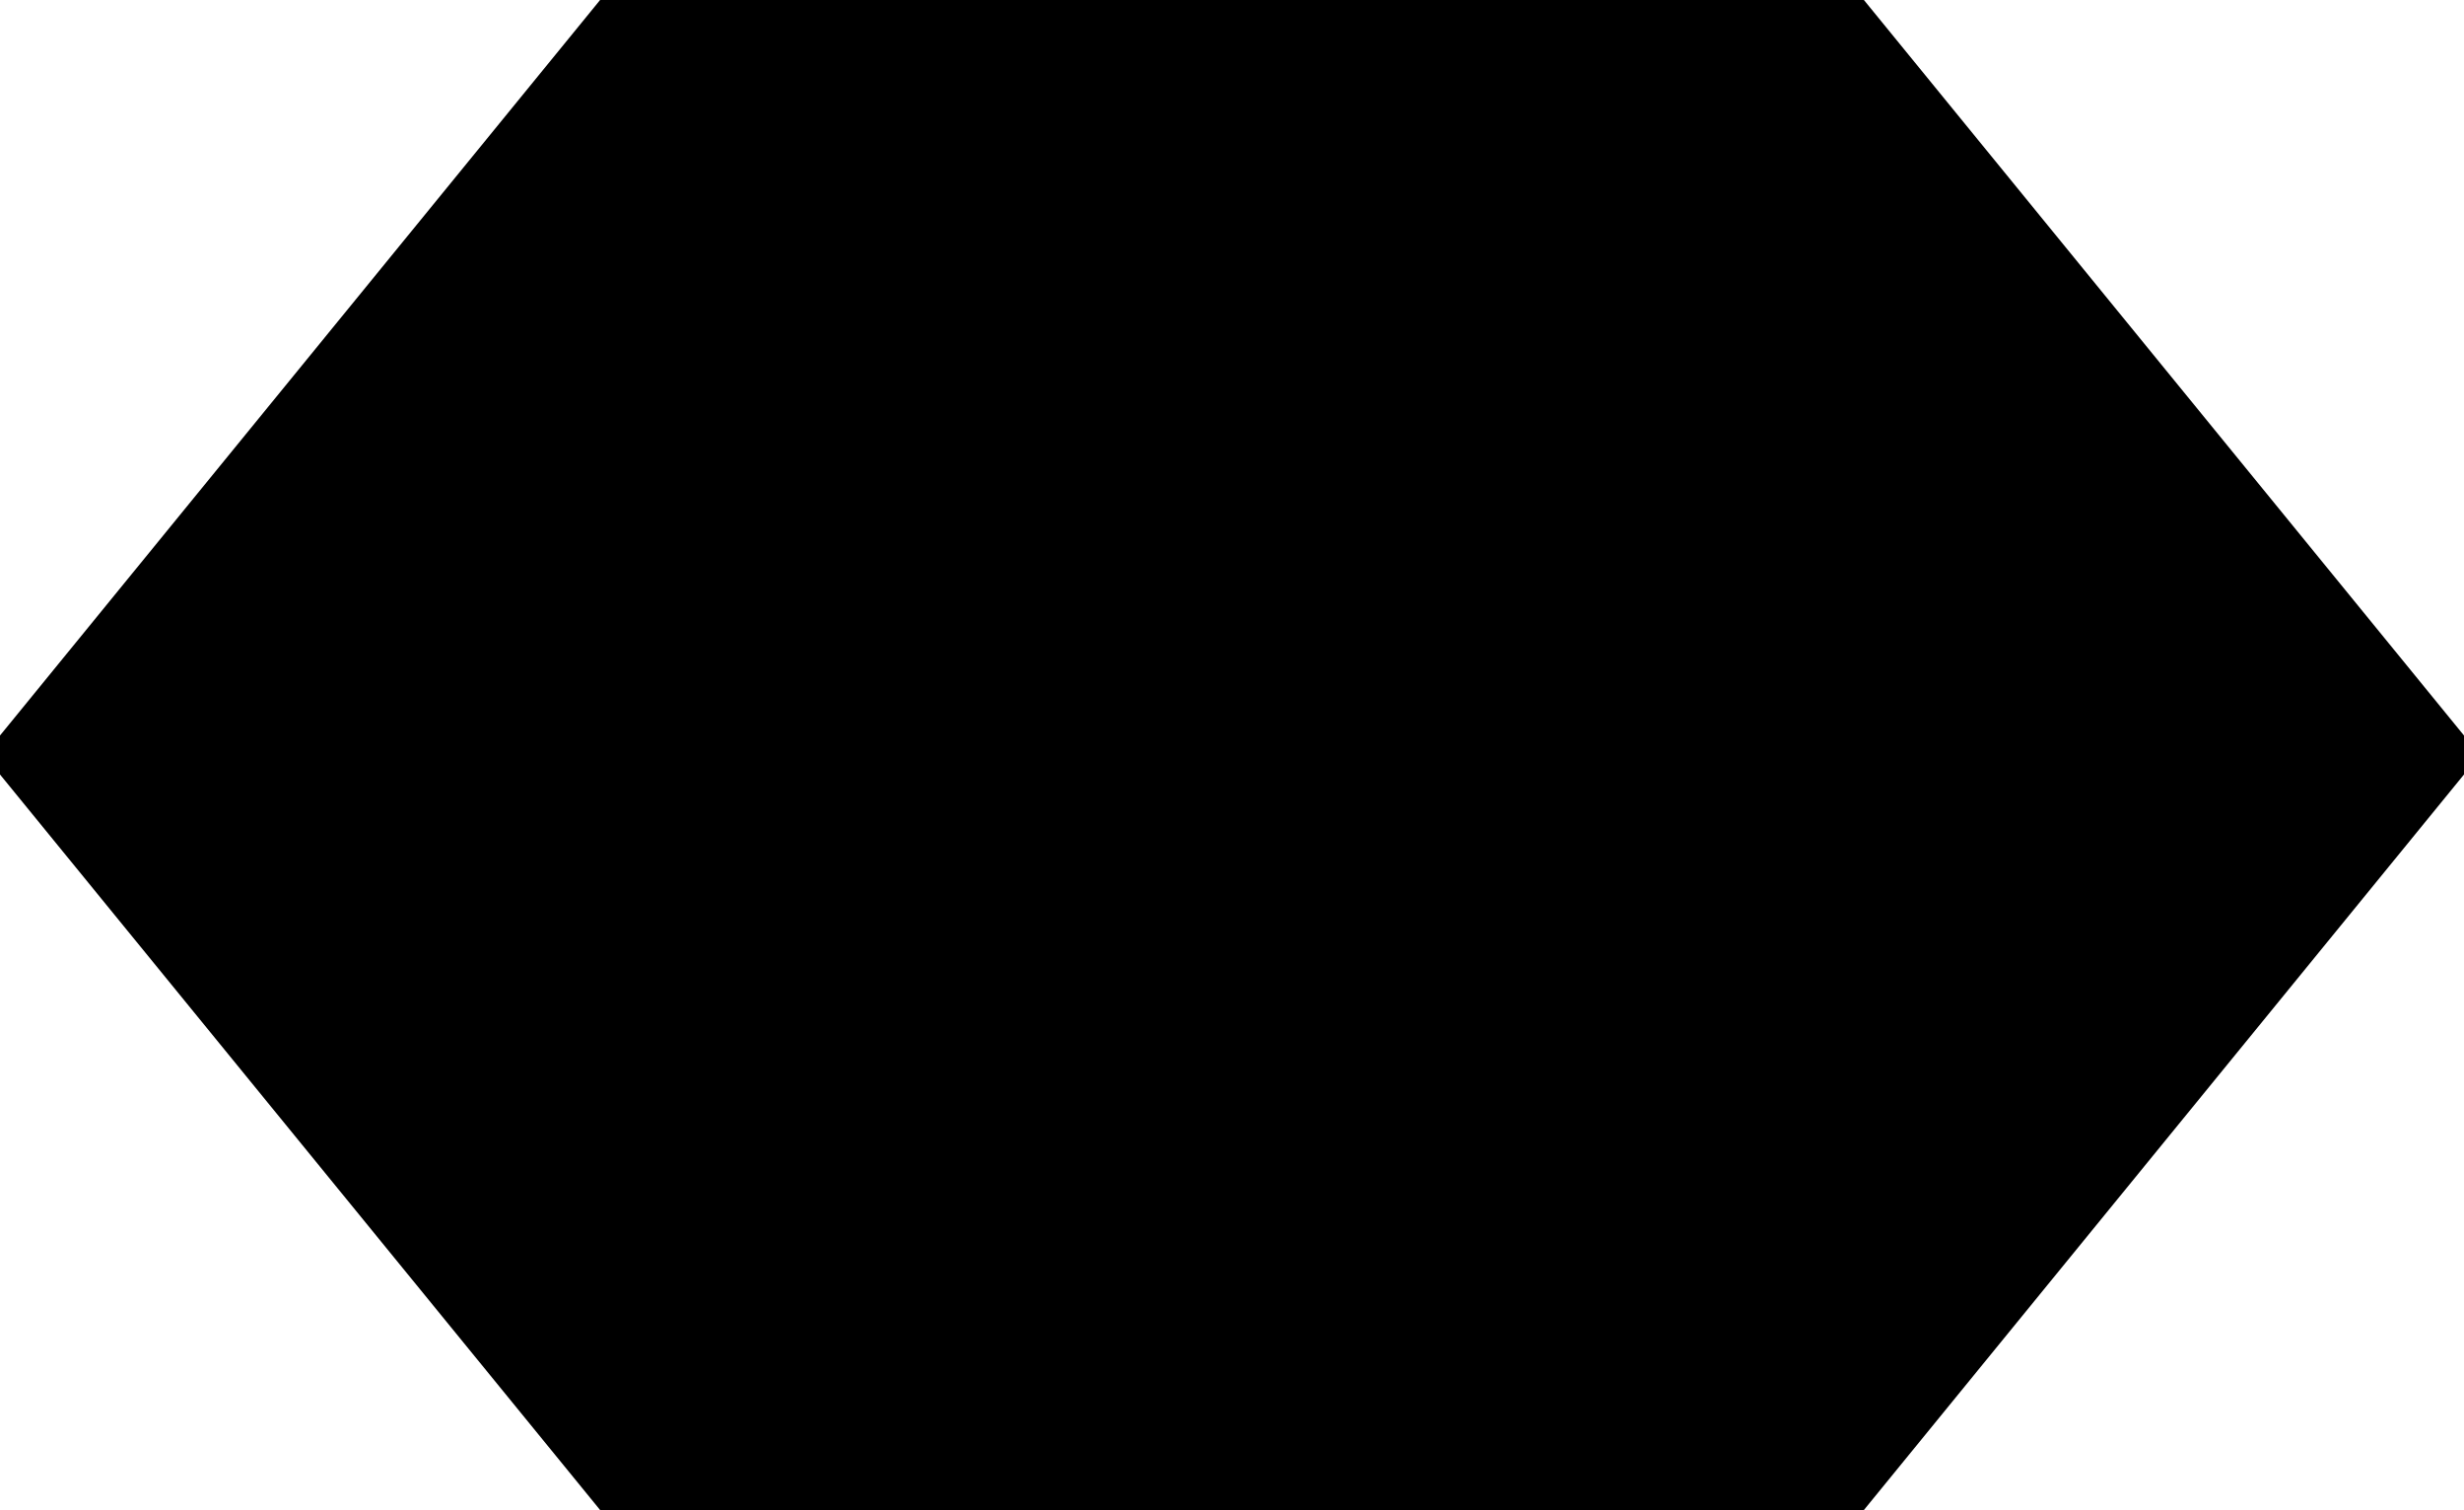
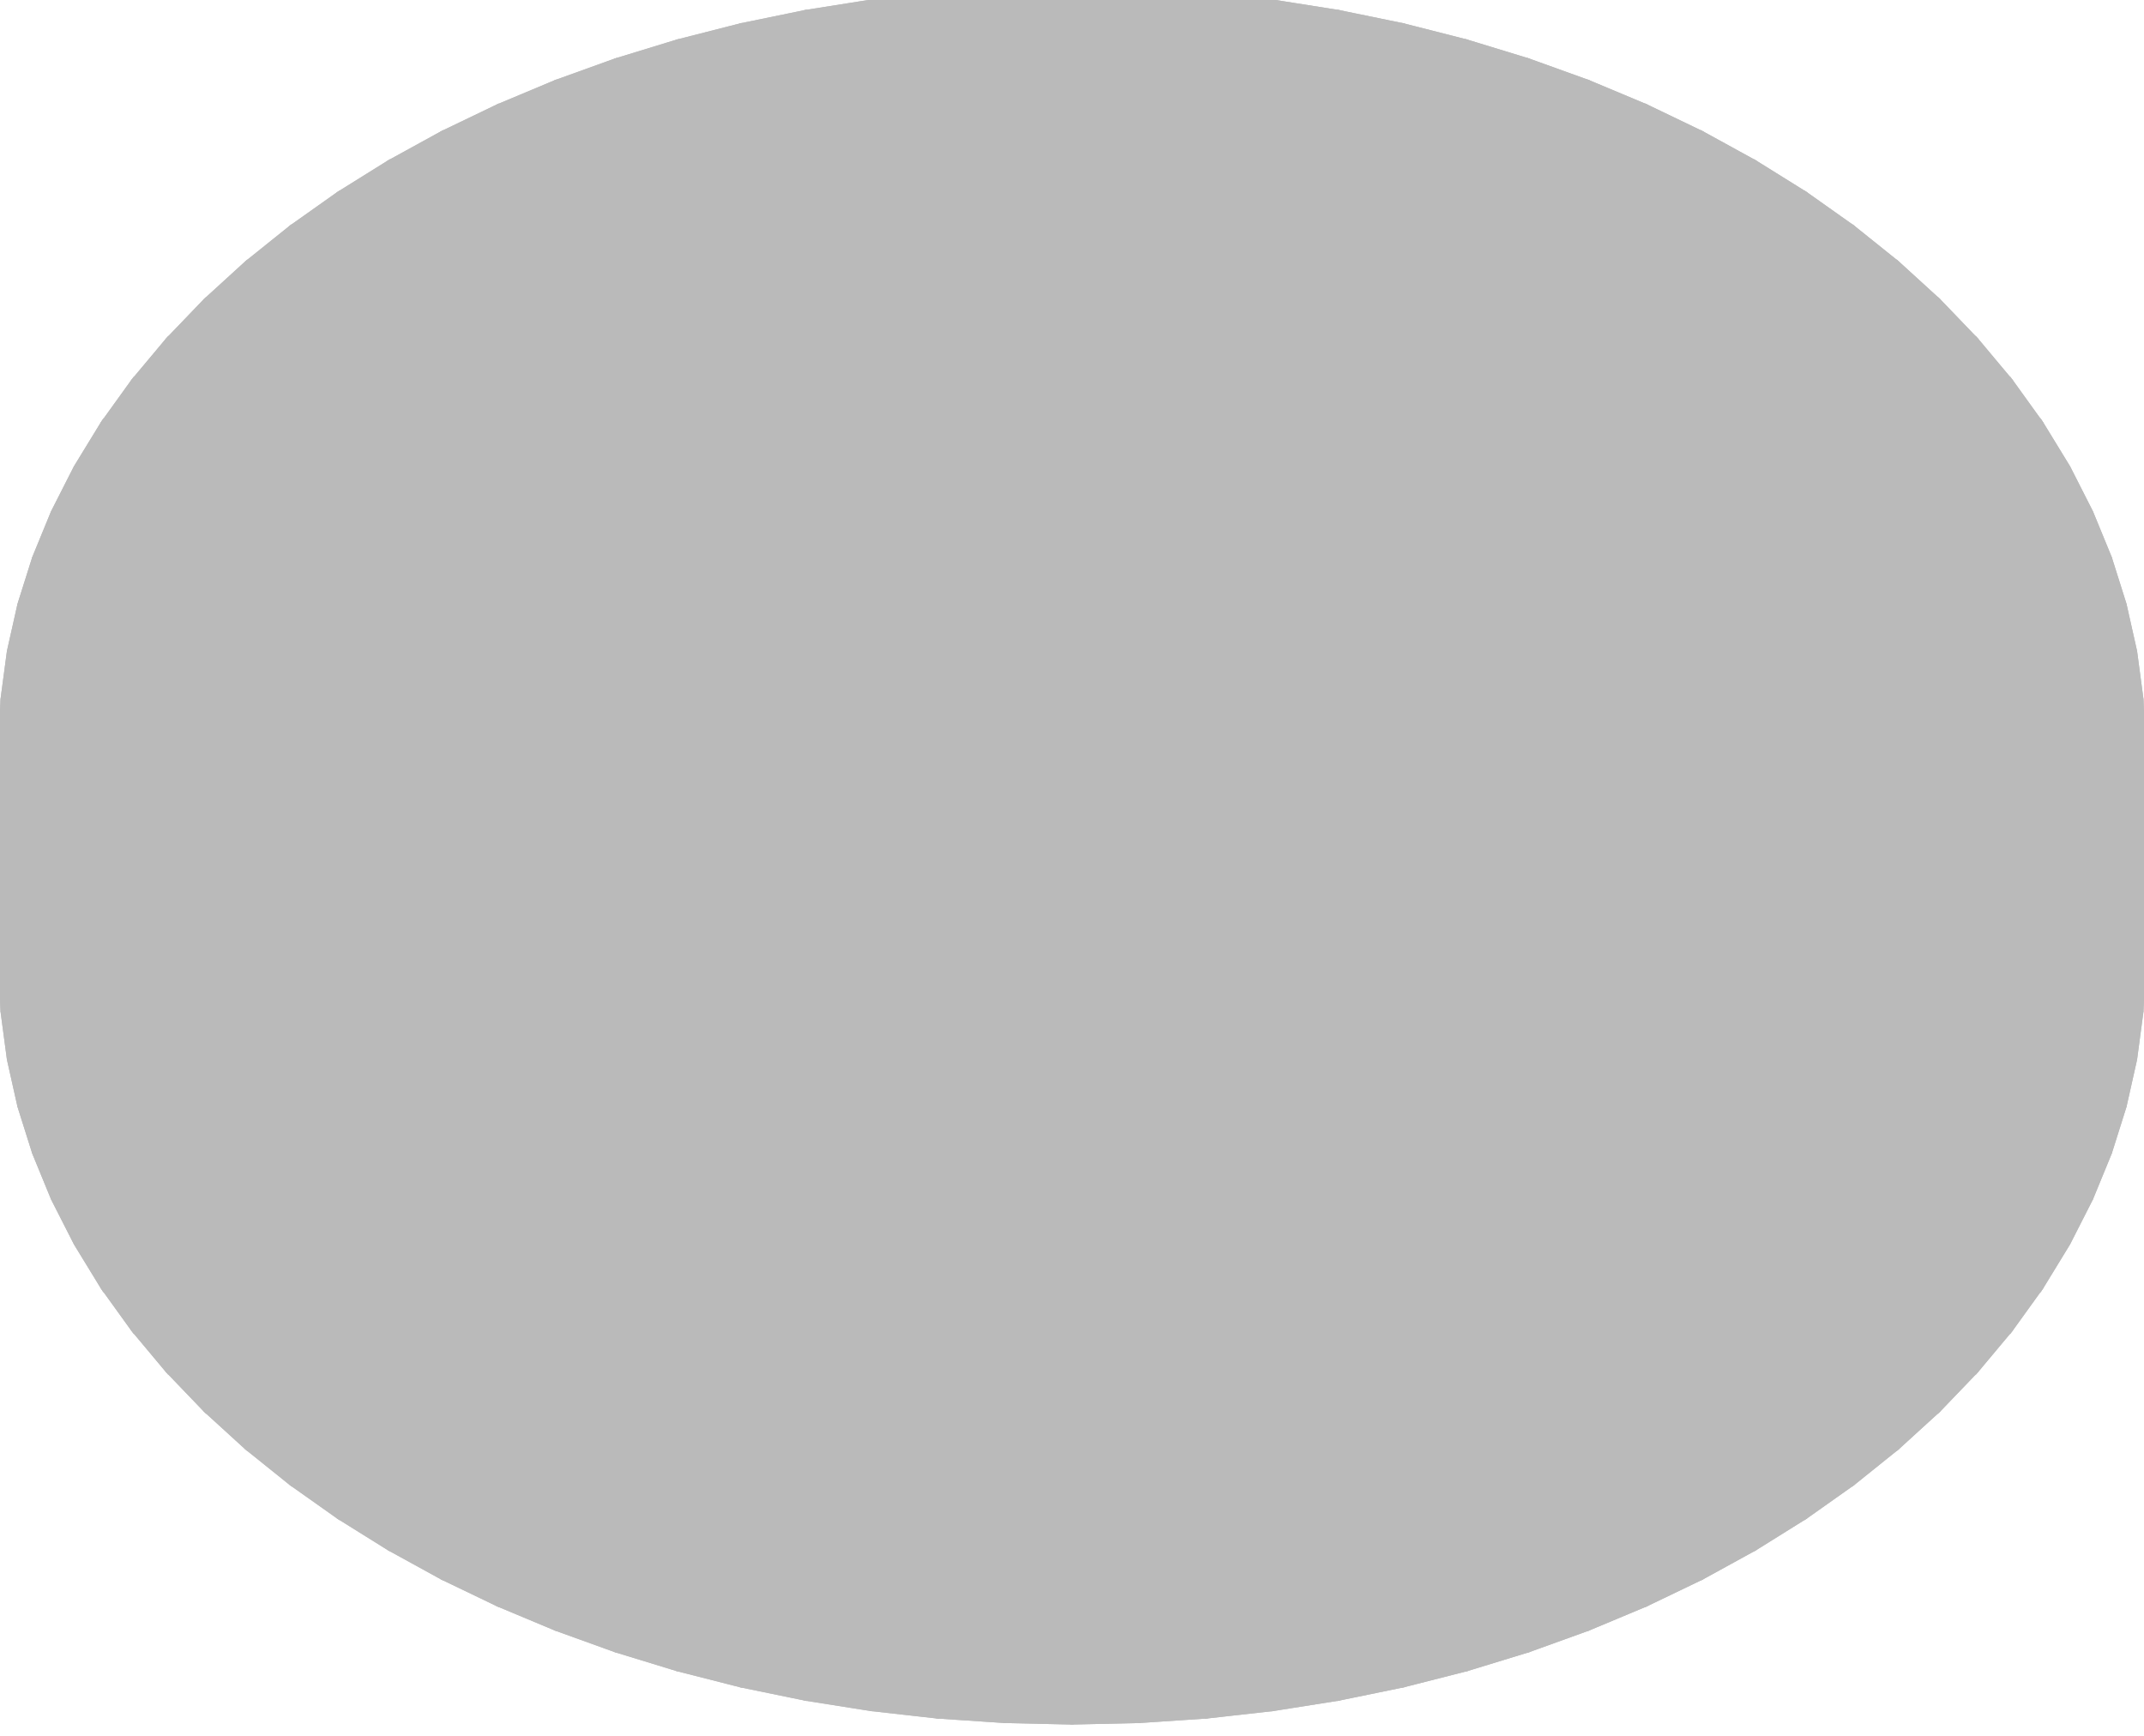
- <svg xmlns="http://www.w3.org/2000/svg" baseProfile="tiny" height="6.128mm" width="10mm" viewBox="-5 -3.064 10 6.128" version="1.1" stroke="black" stroke-width=".1" fill="none">
-   <path fill="#000000" stroke="#000000" d="M2.5 -3.064 L5 -2.166443703060165e-16 L2.5 3.064 L-2.5 3.064 L-5 -1.0022539623504163e-15 L-2.5 -3.064 z" />
+ <svg xmlns="http://www.w3.org/2000/svg" baseProfile="tiny" height="56.245mm" width="69.5mm" viewBox="-34.75 -27.923 69.5 56.245" version="1.1" stroke="black" stroke-width=".1" fill="none">
+   <path fill="#bababa" stroke="#bababa" d="M34.681 -5.277 L34.681 1.789 L34.75 3.333 L34.75 -3.733 z" />
+   <path fill="#bababa" stroke="#bababa" d="M34.476 -6.815 L34.476 0.251 L34.681 1.789 L34.681 -5.277 z" />
+   <path fill="#bababa" stroke="#bababa" d="M33.658 -9.848 L33.658 -2.782 L34.134 -1.274 L34.134 -8.34 z" />
+   <path fill="#bababa" stroke="#bababa" d="M33.049 -11.331 L33.049 -4.265 L33.658 -2.782 L33.658 -9.848 z" />
+   <path fill="#bababa" stroke="#bababa" d="M34.134 -8.34 L34.134 -1.274 L34.476 0.251 L34.476 -6.815 z" />
+   <path fill="#bababa" stroke="#bababa" d="M32.31 -12.785 L32.31 -5.719 L33.049 -4.265 L33.049 -11.331 z" />
+   <path fill="#bababa" stroke="#bababa" d="M29.34 -16.908 L29.34 -9.842 L30.452 -8.513 L30.452 -15.579 z" />
+   <path fill="#bababa" stroke="#bababa" d="M31.443 -14.202 L31.443 -7.136 L32.31 -5.719 L32.31 -12.785 z" />
+   <path fill="#bababa" stroke="#bababa" d="M30.452 -15.579 L30.452 -8.513 L31.443 -7.136 L31.443 -14.202 z" />
+   <path fill="#bababa" stroke="#bababa" d="M28.113 -18.186 L28.113 -11.12 L29.34 -9.842 L29.34 -16.908 z" />
+   <path fill="#bababa" stroke="#bababa" d="M26.775 -19.407 L26.775 -12.341 L28.113 -11.12 L28.113 -18.186 z" />
+   <path fill="#bababa" stroke="#bababa" d="M25.332 -20.565 L25.332 -13.499 L26.775 -12.341 L26.775 -19.407 z" />
+   <path fill="#bababa" stroke="#bababa" d="M23.788 -21.658 L23.788 -14.592 L25.332 -13.499 L25.332 -20.565 z" />
+   <path fill="#bababa" stroke="#bababa" d="M16.741 -25.281 L16.741 -18.215 L18.62 -17.428 L18.62 -24.494 z" />
+   <path fill="#bababa" stroke="#bababa" d="M20.426 -23.626 L20.426 -16.56 L22.15 -15.613 L22.15 -22.679 z" />
+   <path fill="#bababa" stroke="#bababa" d="M18.62 -24.494 L18.62 -17.428 L20.426 -16.56 L20.426 -23.626 z" />
+   <path fill="#bababa" stroke="#bababa" d="M14.796 -25.982 L14.796 -18.916 L16.741 -18.215 L16.741 -25.281 z" />
+   <path fill="#bababa" stroke="#bababa" d="M12.792 -26.595 L12.792 -19.529 L14.796 -18.916 L14.796 -25.982 z" />
+   <path fill="#bababa" stroke="#bababa" d="M6.512 -27.887 L6.512 -20.821 L8.642 -20.484 L8.642 -27.55 z" />
+   <path fill="#bababa" stroke="#bababa" d="M10.738 -27.119 L10.738 -20.053 L12.792 -19.529 L12.792 -26.595 z" />
+   <path fill="#bababa" stroke="#bababa" d="M8.642 -27.55 L8.642 -20.484 L10.738 -20.053 L10.738 -27.119 z" />
+   <path fill="#bababa" stroke="#bababa" d="M4.355 -28.128 L4.355 -21.062 L6.512 -20.821 L6.512 -27.887 z" />
+   <path fill="#bababa" stroke="#bababa" d="M2.182 -28.274 L2.182 -21.208 L4.355 -21.062 L4.355 -28.128 z" />
+   <path fill="#bababa" stroke="#bababa" d="M22.15 -22.679 L22.15 -15.613 L23.788 -14.592 L23.788 -21.658 z" />
+   <path fill="#bababa" stroke="#bababa" d="M-2.182 -28.274 L-2.182 -21.208 L-1.893803598528124e-14 -21.256 L-1.893803598528124e-14 -28.322 z" />
+   <path fill="#bababa" stroke="#bababa" d="M-4.355 -28.128 L-4.355 -21.062 L-2.182 -21.208 L-2.182 -28.274 z" />
+   <path fill="#bababa" stroke="#bababa" d="M-6.512 -27.887 L-6.512 -20.821 L-4.355 -21.062 L-4.355 -28.128 z" />
+   <path fill="#bababa" stroke="#bababa" d="M-8.642 -27.55 L-8.642 -20.484 L-6.512 -20.821 L-6.512 -27.887 z" />
+   <path fill="#bababa" stroke="#bababa" d="M-1.893803598528124e-14 -28.322 L-1.893803598528124e-14 -21.256 L2.182 -21.208 L2.182 -28.274 z" />
+   <path fill="#bababa" stroke="#bababa" d="M-10.738 -27.119 L-10.738 -20.053 L-8.642 -20.484 L-8.642 -27.55 z" />
+   <path fill="#bababa" stroke="#bababa" d="M-12.792 -26.595 L-12.792 -19.529 L-10.738 -20.053 L-10.738 -27.119 z" />
+   <path fill="#bababa" stroke="#bababa" d="M-14.796 -25.982 L-14.796 -18.916 L-12.792 -19.529 L-12.792 -26.595 z" />
+   <path fill="#bababa" stroke="#bababa" d="M-16.741 -25.281 L-16.741 -18.215 L-14.796 -18.916 L-14.796 -25.982 z" />
+   <path fill="#bababa" stroke="#bababa" d="M-23.788 -21.658 L-23.788 -14.592 L-22.15 -15.613 L-22.15 -22.679 z" />
+   <path fill="#bababa" stroke="#bababa" d="M-25.332 -20.565 L-25.332 -13.499 L-23.788 -14.592 L-23.788 -21.658 z" />
+   <path fill="#bababa" stroke="#bababa" d="M-22.15 -22.679 L-22.15 -15.613 L-20.426 -16.56 L-20.426 -23.626 z" />
+   <path fill="#bababa" stroke="#bababa" d="M-20.426 -23.626 L-20.426 -16.56 L-18.62 -17.428 L-18.62 -24.494 z" />
+   <path fill="#bababa" stroke="#bababa" d="M-26.775 -19.407 L-26.775 -12.341 L-25.332 -13.499 L-25.332 -20.565 z" />
+   <path fill="#bababa" stroke="#bababa" d="M-31.443 -14.202 L-31.443 -7.136 L-30.452 -8.513 L-30.452 -15.579 z" />
+   <path fill="#bababa" stroke="#bababa" d="M-29.34 -16.908 L-29.34 -9.842 L-28.113 -11.12 L-28.113 -18.186 z" />
+   <path fill="#bababa" stroke="#bababa" d="M-30.452 -15.579 L-30.452 -8.513 L-29.34 -9.842 L-29.34 -16.908 z" />
+   <path fill="#bababa" stroke="#bababa" d="M-28.113 -18.186 L-28.113 -11.12 L-26.775 -12.341 L-26.775 -19.407 z" />
+   <path fill="#bababa" stroke="#bababa" d="M-32.31 -12.785 L-32.31 -5.719 L-31.443 -7.136 L-31.443 -14.202 z" />
+   <path fill="#bababa" stroke="#bababa" d="M-34.134 -8.34 L-34.134 -1.274 L-33.658 -2.782 L-33.658 -9.848 z" />
+   <path fill="#bababa" stroke="#bababa" d="M-33.049 -11.331 L-33.049 -4.265 L-32.31 -5.719 L-32.31 -12.785 z" />
+   <path fill="#bababa" stroke="#bababa" d="M-33.658 -9.848 L-33.658 -2.782 L-33.049 -4.265 L-33.049 -11.331 z" />
+   <path fill="#bababa" stroke="#bababa" d="M-18.62 -24.494 L-18.62 -17.428 L-16.741 -18.215 L-16.741 -25.281 z" />
+   <path fill="#bababa" stroke="#bababa" d="M-34.476 -6.815 L-34.476 0.251 L-34.134 -1.274 L-34.134 -8.34 z" />
+   <path fill="#bababa" stroke="#bababa" d="M-34.681 -5.277 L-34.681 1.789 L-34.476 0.251 L-34.476 -6.815 z" />
+   <path fill="#bababa" stroke="#bababa" d="M-34.75 -3.733 L-34.75 3.333 L-34.681 1.789 L-34.681 -5.277 z" />
+   <path fill="#bababa" stroke="#bababa" d="M-34.681 -2.189 L-34.681 4.877 L-34.75 3.333 L-34.75 -3.733 z" />
+   <path fill="#bababa" stroke="#bababa" d="M-34.476 -0.651 L-34.476 6.415 L-34.681 4.877 L-34.681 -2.189 z" />
+   <path fill="#bababa" stroke="#bababa" d="M-34.134 0.875 L-34.134 7.941 L-34.476 6.415 L-34.476 -0.651 z" />
+   <path fill="#bababa" stroke="#bababa" d="M-33.658 2.383 L-33.658 9.449 L-34.134 7.941 L-34.134 0.875 z" />
+   <path fill="#bababa" stroke="#bababa" d="M-33.049 3.866 L-33.049 10.932 L-33.658 9.449 L-33.658 2.383 z" />
+   <path fill="#bababa" stroke="#bababa" d="M-32.31 5.319 L-32.31 12.385 L-33.049 10.932 L-33.049 3.866 z" />
+   <path fill="#bababa" stroke="#bababa" d="M-31.443 6.737 L-31.443 13.803 L-32.31 12.385 L-32.31 5.319 z" />
+   <path fill="#bababa" stroke="#bababa" d="M-30.452 8.113 L-30.452 15.179 L-31.443 13.803 L-31.443 6.737 z" />
+   <path fill="#bababa" stroke="#bababa" d="M-29.34 9.443 L-29.34 16.509 L-30.452 15.179 L-30.452 8.113 z" />
+   <path fill="#bababa" stroke="#bababa" d="M-25.332 13.1 L-25.332 20.166 L-26.775 19.007 L-26.775 11.941 z" />
+   <path fill="#bababa" stroke="#bababa" d="M-26.775 11.941 L-26.775 19.007 L-28.113 17.787 L-28.113 10.721 z" />
+   <path fill="#bababa" stroke="#bababa" d="M-28.113 10.721 L-28.113 17.787 L-29.34 16.509 L-29.34 9.443 z" />
+   <path fill="#bababa" stroke="#bababa" d="M-23.788 14.192 L-23.788 21.258 L-25.332 20.166 L-25.332 13.1 z" />
+   <path fill="#bababa" stroke="#bababa" d="M-22.15 15.214 L-22.15 22.28 L-23.788 21.258 L-23.788 14.192 z" />
+   <path fill="#bababa" stroke="#bababa" d="M-18.62 17.029 L-18.62 24.095 L-20.426 23.227 L-20.426 16.161 z" />
+   <path fill="#bababa" stroke="#bababa" d="M-16.741 17.815 L-16.741 24.881 L-18.62 24.095 L-18.62 17.029 z" />
+   <path fill="#bababa" stroke="#bababa" d="M-20.426 16.161 L-20.426 23.227 L-22.15 22.28 L-22.15 15.214 z" />
+   <path fill="#bababa" stroke="#bababa" d="M-14.796 18.517 L-14.796 25.583 L-16.741 24.881 L-16.741 17.815 z" />
+   <path fill="#bababa" stroke="#bababa" d="M-12.792 19.13 L-12.792 26.196 L-14.796 25.583 L-14.796 18.517 z" />
+   <path fill="#bababa" stroke="#bababa" d="M-10.738 19.653 L-10.738 26.719 L-12.792 26.196 L-12.792 19.13 z" />
+   <path fill="#bababa" stroke="#bababa" d="M-8.642 20.084 L-8.642 27.15 L-10.738 26.719 L-10.738 19.653 z" />
+   <path fill="#bababa" stroke="#bababa" d="M-4.355 20.663 L-4.355 27.729 L-6.512 27.487 L-6.512 20.421 z" />
+   <path fill="#bababa" stroke="#bababa" d="M-2.182 20.808 L-2.182 27.874 L-4.355 27.729 L-4.355 20.663 z" />
+   <path fill="#bababa" stroke="#bababa" d="M-6.512 20.421 L-6.512 27.487 L-8.642 27.15 L-8.642 20.084 z" />
+   <path fill="#bababa" stroke="#bababa" d="M7.290485258441133e-14 20.857 L7.290485258441133e-14 27.923 L-2.182 27.874 L-2.182 20.808 z" />
+   <path fill="#bababa" stroke="#bababa" d="M2.182 20.808 L2.182 27.874 L7.290485258441133e-14 27.923 L7.290485258441133e-14 20.857 z" />
+   <path fill="#bababa" stroke="#bababa" d="M4.355 20.663 L4.355 27.729 L2.182 27.874 L2.182 20.808 z" />
+   <path fill="#bababa" stroke="#bababa" d="M6.512 20.421 L6.512 27.487 L4.355 27.729 L4.355 20.663 z" />
+   <path fill="#bababa" stroke="#bababa" d="M10.738 19.653 L10.738 26.719 L8.642 27.15 L8.642 20.084 z" />
+   <path fill="#bababa" stroke="#bababa" d="M12.792 19.13 L12.792 26.196 L10.738 26.719 L10.738 19.653 z" />
+   <path fill="#bababa" stroke="#bababa" d="M16.741 17.815 L16.741 24.881 L14.796 25.583 L14.796 18.517 z" />
+   <path fill="#bababa" stroke="#bababa" d="M18.62 17.029 L18.62 24.095 L16.741 24.881 L16.741 17.815 z" />
+   <path fill="#bababa" stroke="#bababa" d="M14.796 18.517 L14.796 25.583 L12.792 26.196 L12.792 19.13 z" />
+   <path fill="#bababa" stroke="#bababa" d="M8.642 20.084 L8.642 27.15 L6.512 27.487 L6.512 20.421 z" />
+   <path fill="#bababa" stroke="#bababa" d="M22.15 15.214 L22.15 22.28 L20.426 23.227 L20.426 16.161 z" />
+   <path fill="#bababa" stroke="#bababa" d="M23.788 14.192 L23.788 21.258 L22.15 22.28 L22.15 15.214 z" />
+   <path fill="#bababa" stroke="#bababa" d="M20.426 16.161 L20.426 23.227 L18.62 24.095 L18.62 17.029 z" />
+   <path fill="#bababa" stroke="#bababa" d="M25.332 13.1 L25.332 20.166 L23.788 21.258 L23.788 14.192 z" />
+   <path fill="#bababa" stroke="#bababa" d="M26.775 11.941 L26.775 19.007 L25.332 20.166 L25.332 13.1 z" />
+   <path fill="#bababa" stroke="#bababa" d="M32.31 5.319 L32.31 12.385 L31.443 13.803 L31.443 6.737 z" />
+   <path fill="#bababa" stroke="#bababa" d="M29.34 9.443 L29.34 16.509 L28.113 17.787 L28.113 10.721 z" />
+   <path fill="#bababa" stroke="#bababa" d="M28.113 10.721 L28.113 17.787 L26.775 19.007 L26.775 11.941 z" />
+   <path fill="#bababa" stroke="#bababa" d="M30.452 8.113 L30.452 15.179 L29.34 16.509 L29.34 9.443 z" />
+   <path fill="#bababa" stroke="#bababa" d="M31.443 6.737 L31.443 13.803 L30.452 15.179 L30.452 8.113 z" />
+   <path fill="#bababa" stroke="#bababa" d="M33.049 3.866 L33.049 10.932 L32.31 12.385 L32.31 5.319 z" />
+   <path fill="#bababa" stroke="#bababa" d="M33.658 2.383 L33.658 9.449 L33.049 10.932 L33.049 3.866 z" />
+   <path fill="#bababa" stroke="#bababa" d="M34.134 0.875 L34.134 7.941 L33.658 9.449 L33.658 2.383 z" />
+   <path fill="#bababa" stroke="#bababa" d="M34.476 -0.651 L34.476 6.415 L34.134 7.941 L34.134 0.875 z" />
+   <path fill="#bababa" stroke="#bababa" d="M34.681 -2.189 L34.681 4.877 L34.476 6.415 L34.476 -0.651 z" />
+   <path fill="#bababa" stroke="#bababa" d="M34.75 -3.733 L34.75 3.333 L34.681 4.877 L34.681 -2.189 z" />
+   <path fill="#bababa" stroke="#bababa" d="M34.681 -5.277 L34.75 -3.733 L34.681 -2.189 L34.476 -0.651 L34.134 0.875 L33.658 2.383 L33.049 3.866 L32.31 5.319 L31.443 6.737 L30.452 8.113 L29.34 9.443 L28.113 10.721 L26.775 11.941 L25.332 13.1 L23.788 14.192 L22.15 15.214 L20.426 16.161 L18.62 17.029 L16.741 17.815 L14.796 18.517 L12.792 19.13 L10.738 19.653 L8.642 20.084 L6.512 20.421 L4.355 20.663 L2.182 20.808 L7.290485258441134e-14 20.857 L-2.182 20.808 L-4.355 20.663 L-6.512 20.421 L-8.642 20.084 L-10.738 19.653 L-12.792 19.13 L-14.796 18.517 L-16.741 17.815 L-18.62 17.029 L-20.426 16.161 L-22.15 15.214 L-23.788 14.192 L-25.332 13.1 L-26.775 11.941 L-28.113 10.721 L-29.34 9.443 L-30.452 8.113 L-31.443 6.737 L-32.31 5.319 L-33.049 3.866 L-33.658 2.383 L-34.134 0.875 L-34.476 -0.651 L-34.681 -2.189 L-34.75 -3.733 L-34.681 -5.277 L-34.476 -6.815 L-34.134 -8.34 L-33.658 -9.848 L-33.049 -11.331 L-32.31 -12.785 L-31.443 -14.202 L-30.452 -15.579 L-29.34 -16.908 L-28.113 -18.186 L-26.775 -19.407 L-25.332 -20.565 L-23.788 -21.658 L-22.15 -22.679 L-20.426 -23.626 L-18.62 -24.494 L-16.741 -25.281 L-14.796 -25.982 L-12.792 -26.595 L-10.738 -27.119 L-8.642 -27.55 L-6.512 -27.887 L-4.355 -28.128 L-2.182 -28.274 L-1.8938035985281243e-14 -28.322 L2.182 -28.274 L4.355 -28.128 L6.512 -27.887 L8.642 -27.55 L10.738 -27.119 L12.792 -26.595 L14.796 -25.982 L16.741 -25.281 L18.62 -24.494 L20.426 -23.626 L22.15 -22.679 L23.788 -21.658 L25.332 -20.565 L26.775 -19.407 L28.113 -18.186 L29.34 -16.908 L30.452 -15.579 L31.443 -14.202 L32.31 -12.785 L33.049 -11.331 L33.658 -9.848 L34.134 -8.34 L34.476 -6.815 z" />
+   <path fill="#bababa" stroke="#bababa" d="M34.681 1.789 L34.476 0.251 L34.134 -1.274 L33.658 -2.782 L33.049 -4.265 L32.31 -5.719 L31.443 -7.136 L30.452 -8.513 L29.34 -9.842 L28.113 -11.12 L26.775 -12.341 L25.332 -13.499 L23.788 -14.592 L22.15 -15.613 L20.426 -16.56 L18.62 -17.428 L16.741 -18.215 L14.796 -18.916 L12.792 -19.529 L10.738 -20.053 L8.642 -20.484 L6.512 -20.821 L4.355 -21.062 L2.182 -21.208 L-1.8938035985281243e-14 -21.256 L-2.182 -21.208 L-4.355 -21.062 L-6.512 -20.821 L-8.642 -20.484 L-10.738 -20.053 L-12.792 -19.529 L-14.796 -18.916 L-16.741 -18.215 L-18.62 -17.428 L-20.426 -16.56 L-22.15 -15.613 L-23.788 -14.592 L-25.332 -13.499 L-26.775 -12.341 L-28.113 -11.12 L-29.34 -9.842 L-30.452 -8.513 L-31.443 -7.136 L-32.31 -5.719 L-33.049 -4.265 L-33.658 -2.782 L-34.134 -1.274 L-34.476 0.251 L-34.681 1.789 L-34.75 3.333 L-34.681 4.877 L-34.476 6.415 L-34.134 7.941 L-33.658 9.449 L-33.049 10.932 L-32.31 12.385 L-31.443 13.803 L-30.452 15.179 L-29.34 16.509 L-28.113 17.787 L-26.775 19.007 L-25.332 20.166 L-23.788 21.258 L-22.15 22.28 L-20.426 23.227 L-18.62 24.095 L-16.741 24.881 L-14.796 25.583 L-12.792 26.196 L-10.738 26.719 L-8.642 27.15 L-6.512 27.487 L-4.355 27.729 L-2.182 27.874 L7.290485258441134e-14 27.923 L2.182 27.874 L4.355 27.729 L6.512 27.487 L8.642 27.15 L10.738 26.719 L12.792 26.196 L14.796 25.583 L16.741 24.881 L18.62 24.095 L20.426 23.227 L22.15 22.28 L23.788 21.258 L25.332 20.166 L26.775 19.007 L28.113 17.787 L29.34 16.509 L30.452 15.179 L31.443 13.803 L32.31 12.385 L33.049 10.932 L33.658 9.449 L34.134 7.941 L34.476 6.415 L34.681 4.877 L34.75 3.333 z" />
</svg>
